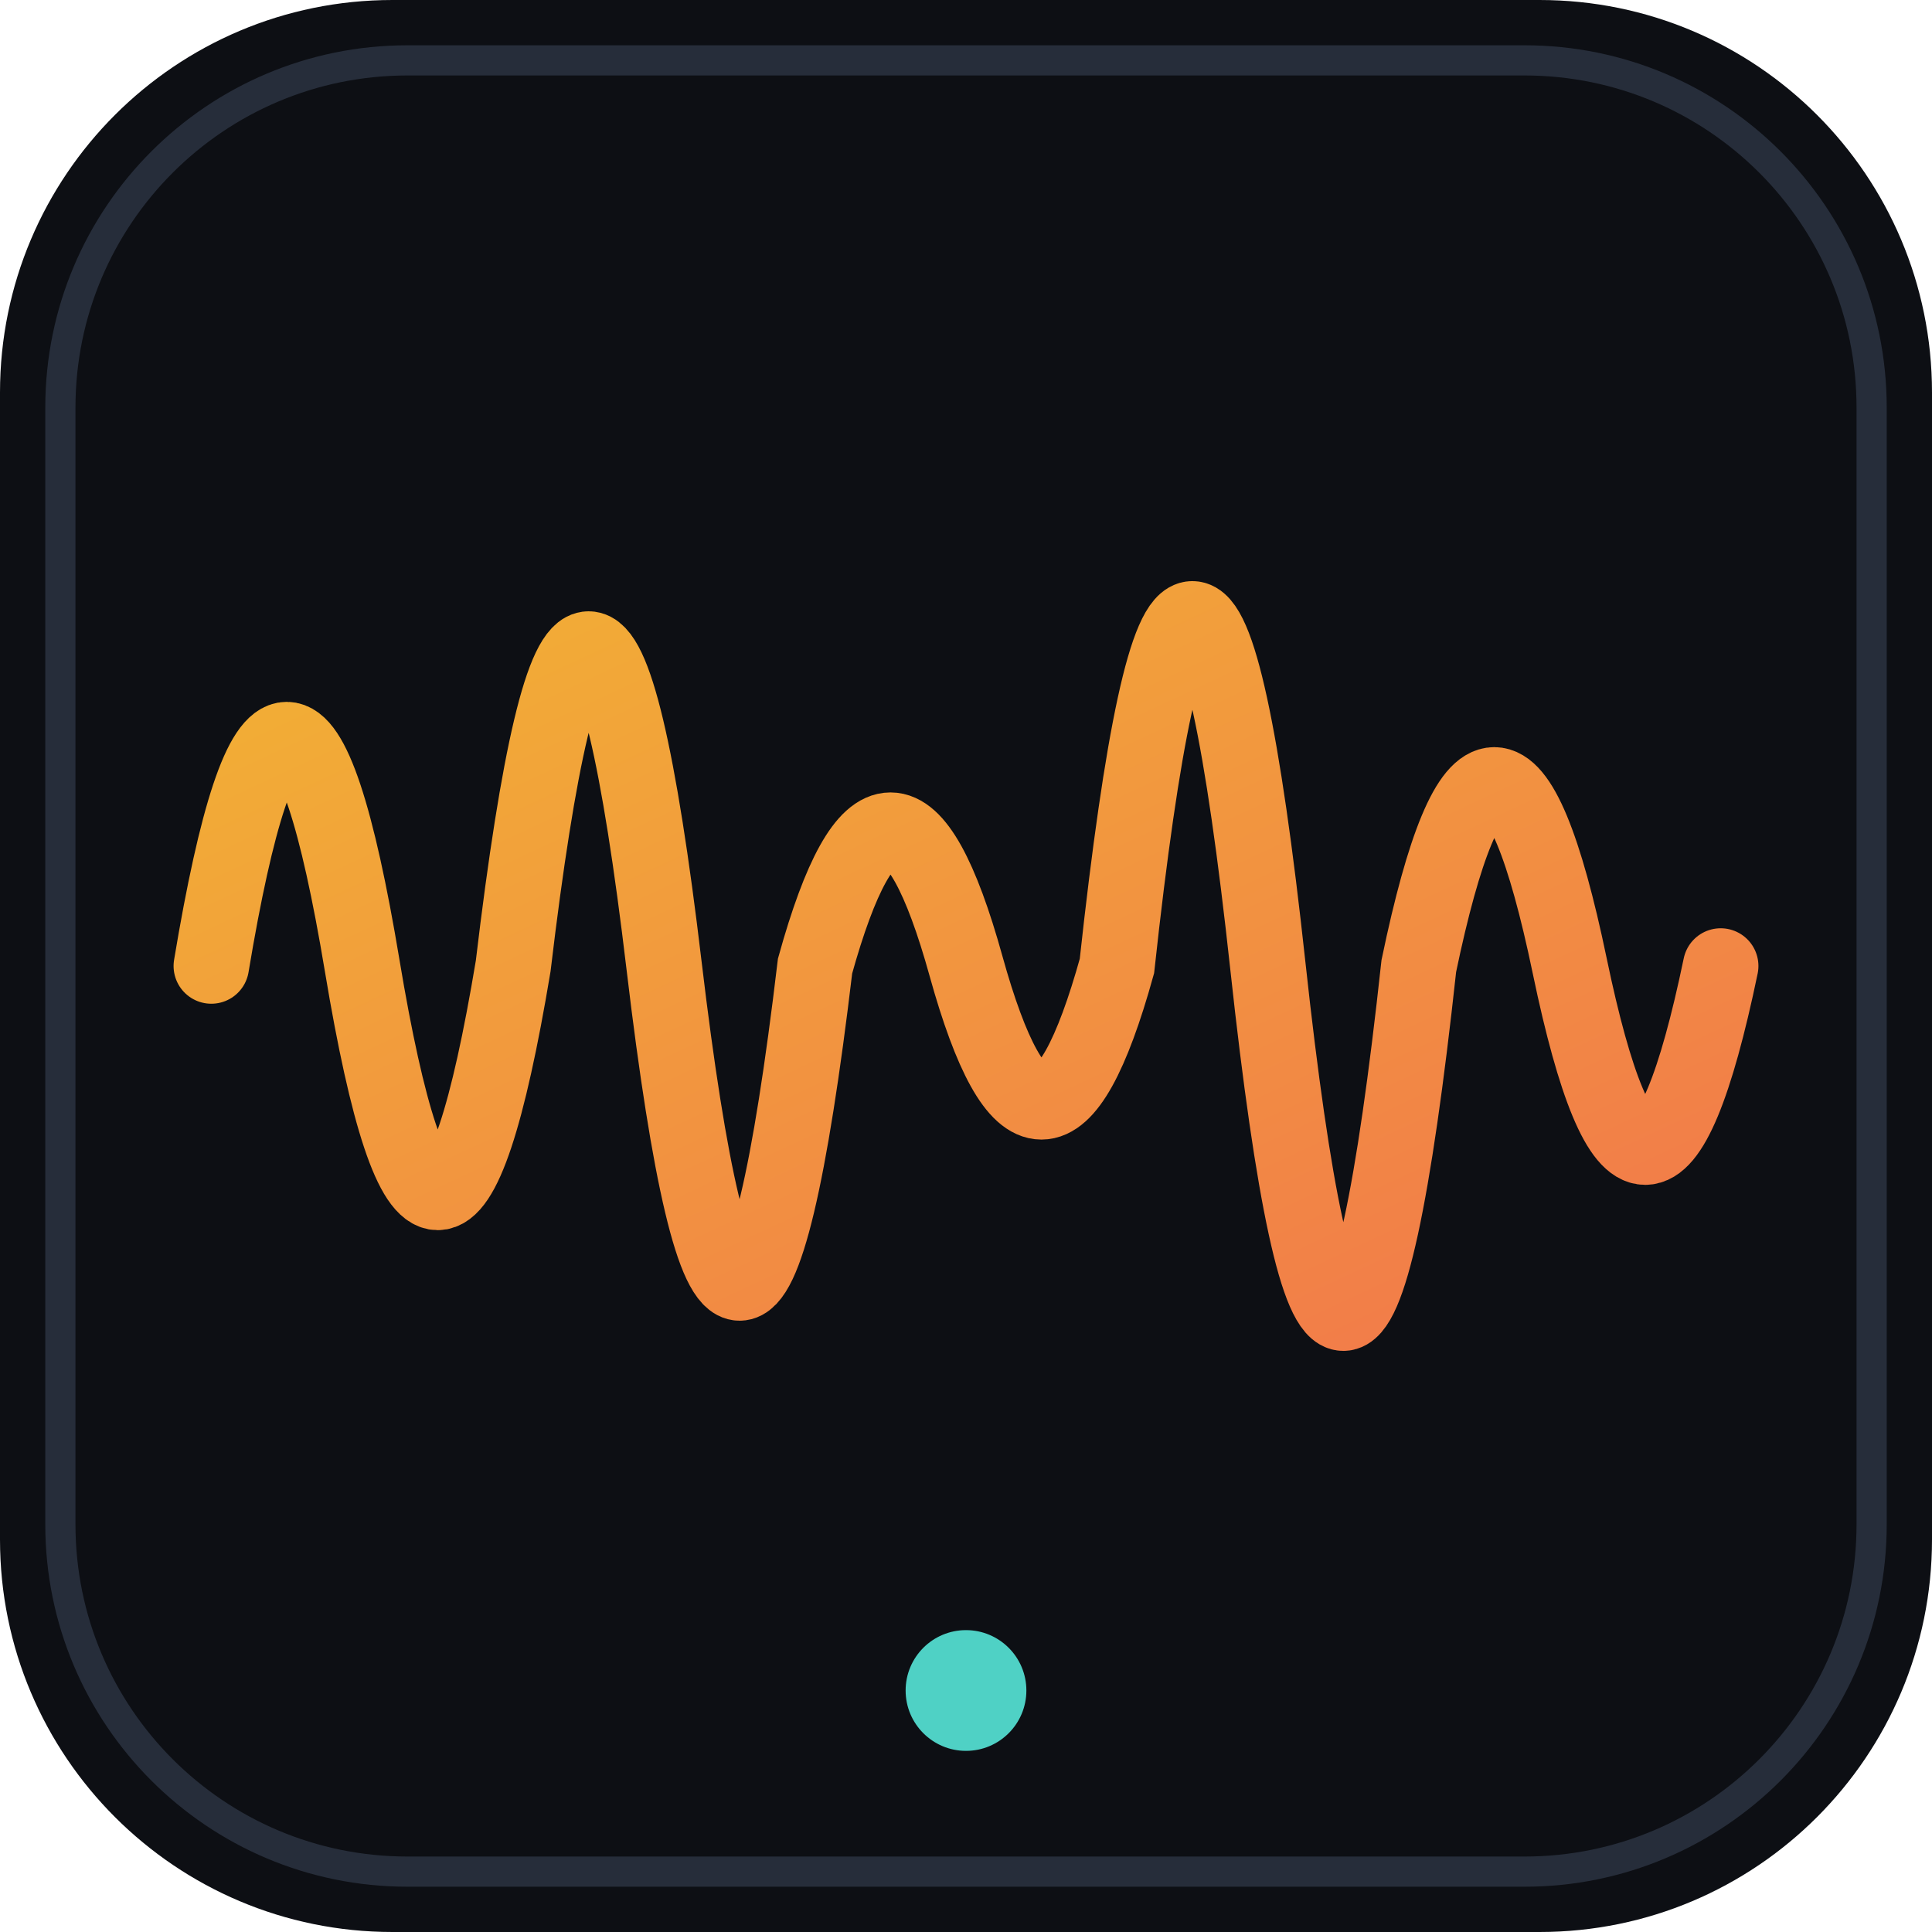
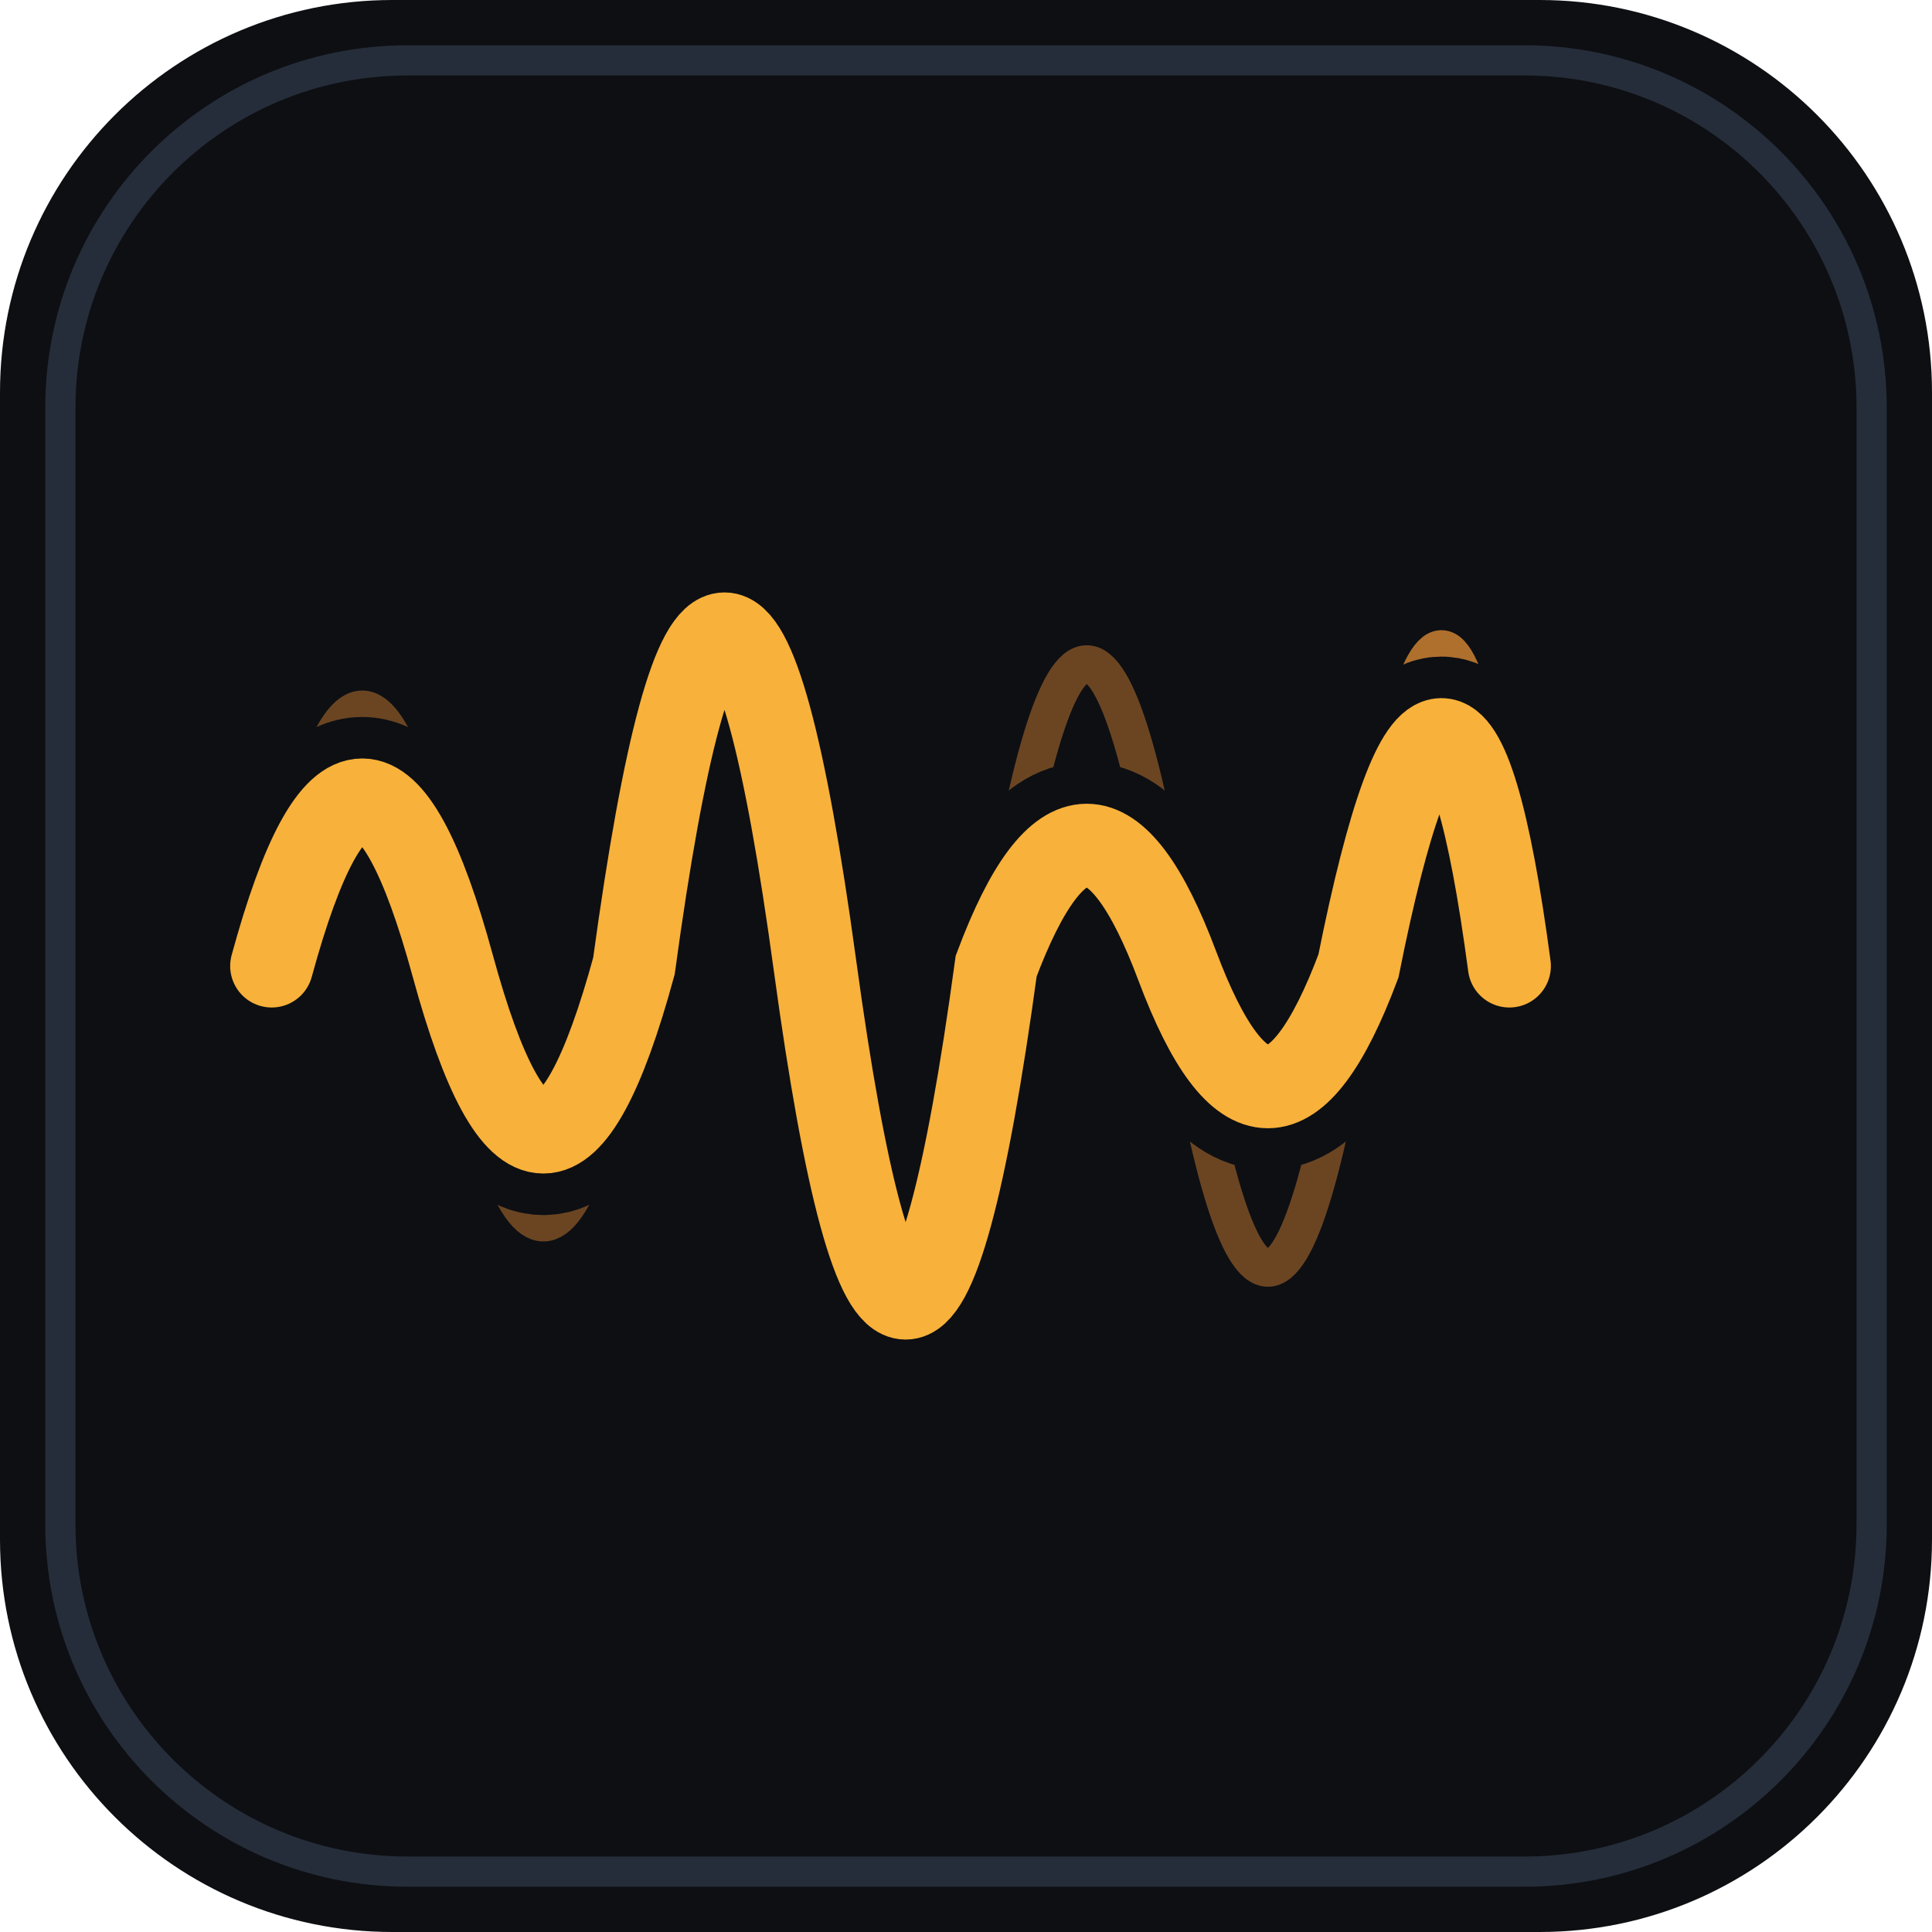
<svg xmlns="http://www.w3.org/2000/svg" viewBox="0 0 128 128" width="128" height="128">
-   <defs>
-     <linearGradient id="g" x1="0" y1="0" x2="1" y2="1">
-       <stop offset="0" stop-color="#f2b134" />
-       <stop offset="1" stop-color="#f2784b" />
-     </linearGradient>
-   </defs>
-   <rect width="128" height="128" rx="26" fill="#0d0f14" />
+   <rect width="128" height="128" rx="26" fill="#0d0f13" />
  <rect x="4" y="4" width="120" height="120" rx="23" fill="none" stroke="#262d3a" stroke-width="2" />
-   <path fill="none" stroke="url(#g)" stroke-width="5" stroke-linecap="round" d="M14 64            q5 -30 10 0 q5 30 10 0            q5 -42 10 0 q5 42 10 0            q5 -18 10 0 q5 18 10 0            q5 -46 10 0 q5 46 10 0            q5 -24 10 0 q5 24 10 0" />
-   <circle cx="64" cy="112" r="4" fill="#4fd1c5" />
+   <g fill="none" stroke-linecap="round">
+     <path stroke="#6b4522" stroke-width="2.5" d="M18 64 q6 -34 12 0 q6 34 12 0 q6 -14 12 0 q6 14 12 0 q6 -40 12 0 q6 40 12 0 q6 -20 10 0" />
+     <path stroke="#8d5a28" stroke-width="2.5" d="M18 64 q6 -16 12 0 q6 16 12 0 q6 -38 12 0 q6 38 12 0 q6 -22 12 0 q6 22 12 0 q6 -34 10 0" />
+     <path stroke="#af702e" stroke-width="2.5" d="M18 64 q6 -28 12 0 q6 28 12 0 q6 -20 12 0 q6 20 12 0 q6 -12 12 0 q6 12 12 0 q6 -42 10 0" />
+   </g>
+   <path fill="none" stroke="#0d0f13" stroke-width="11" stroke-linecap="round" d="M18 64 q6 -22 12 0 q6 22 12 0 q6 -44 12 0 q6 44 12 0 q6 -16 12 0 q6 16 12 0 q6 -30 10 0" />
+   <path fill="none" stroke="#f8b13a" stroke-width="5.5" stroke-linecap="round" d="M18 64 q6 -22 12 0 q6 22 12 0 q6 -44 12 0 q6 44 12 0 q6 -16 12 0 q6 16 12 0 q6 -30 10 0" />
</svg>
